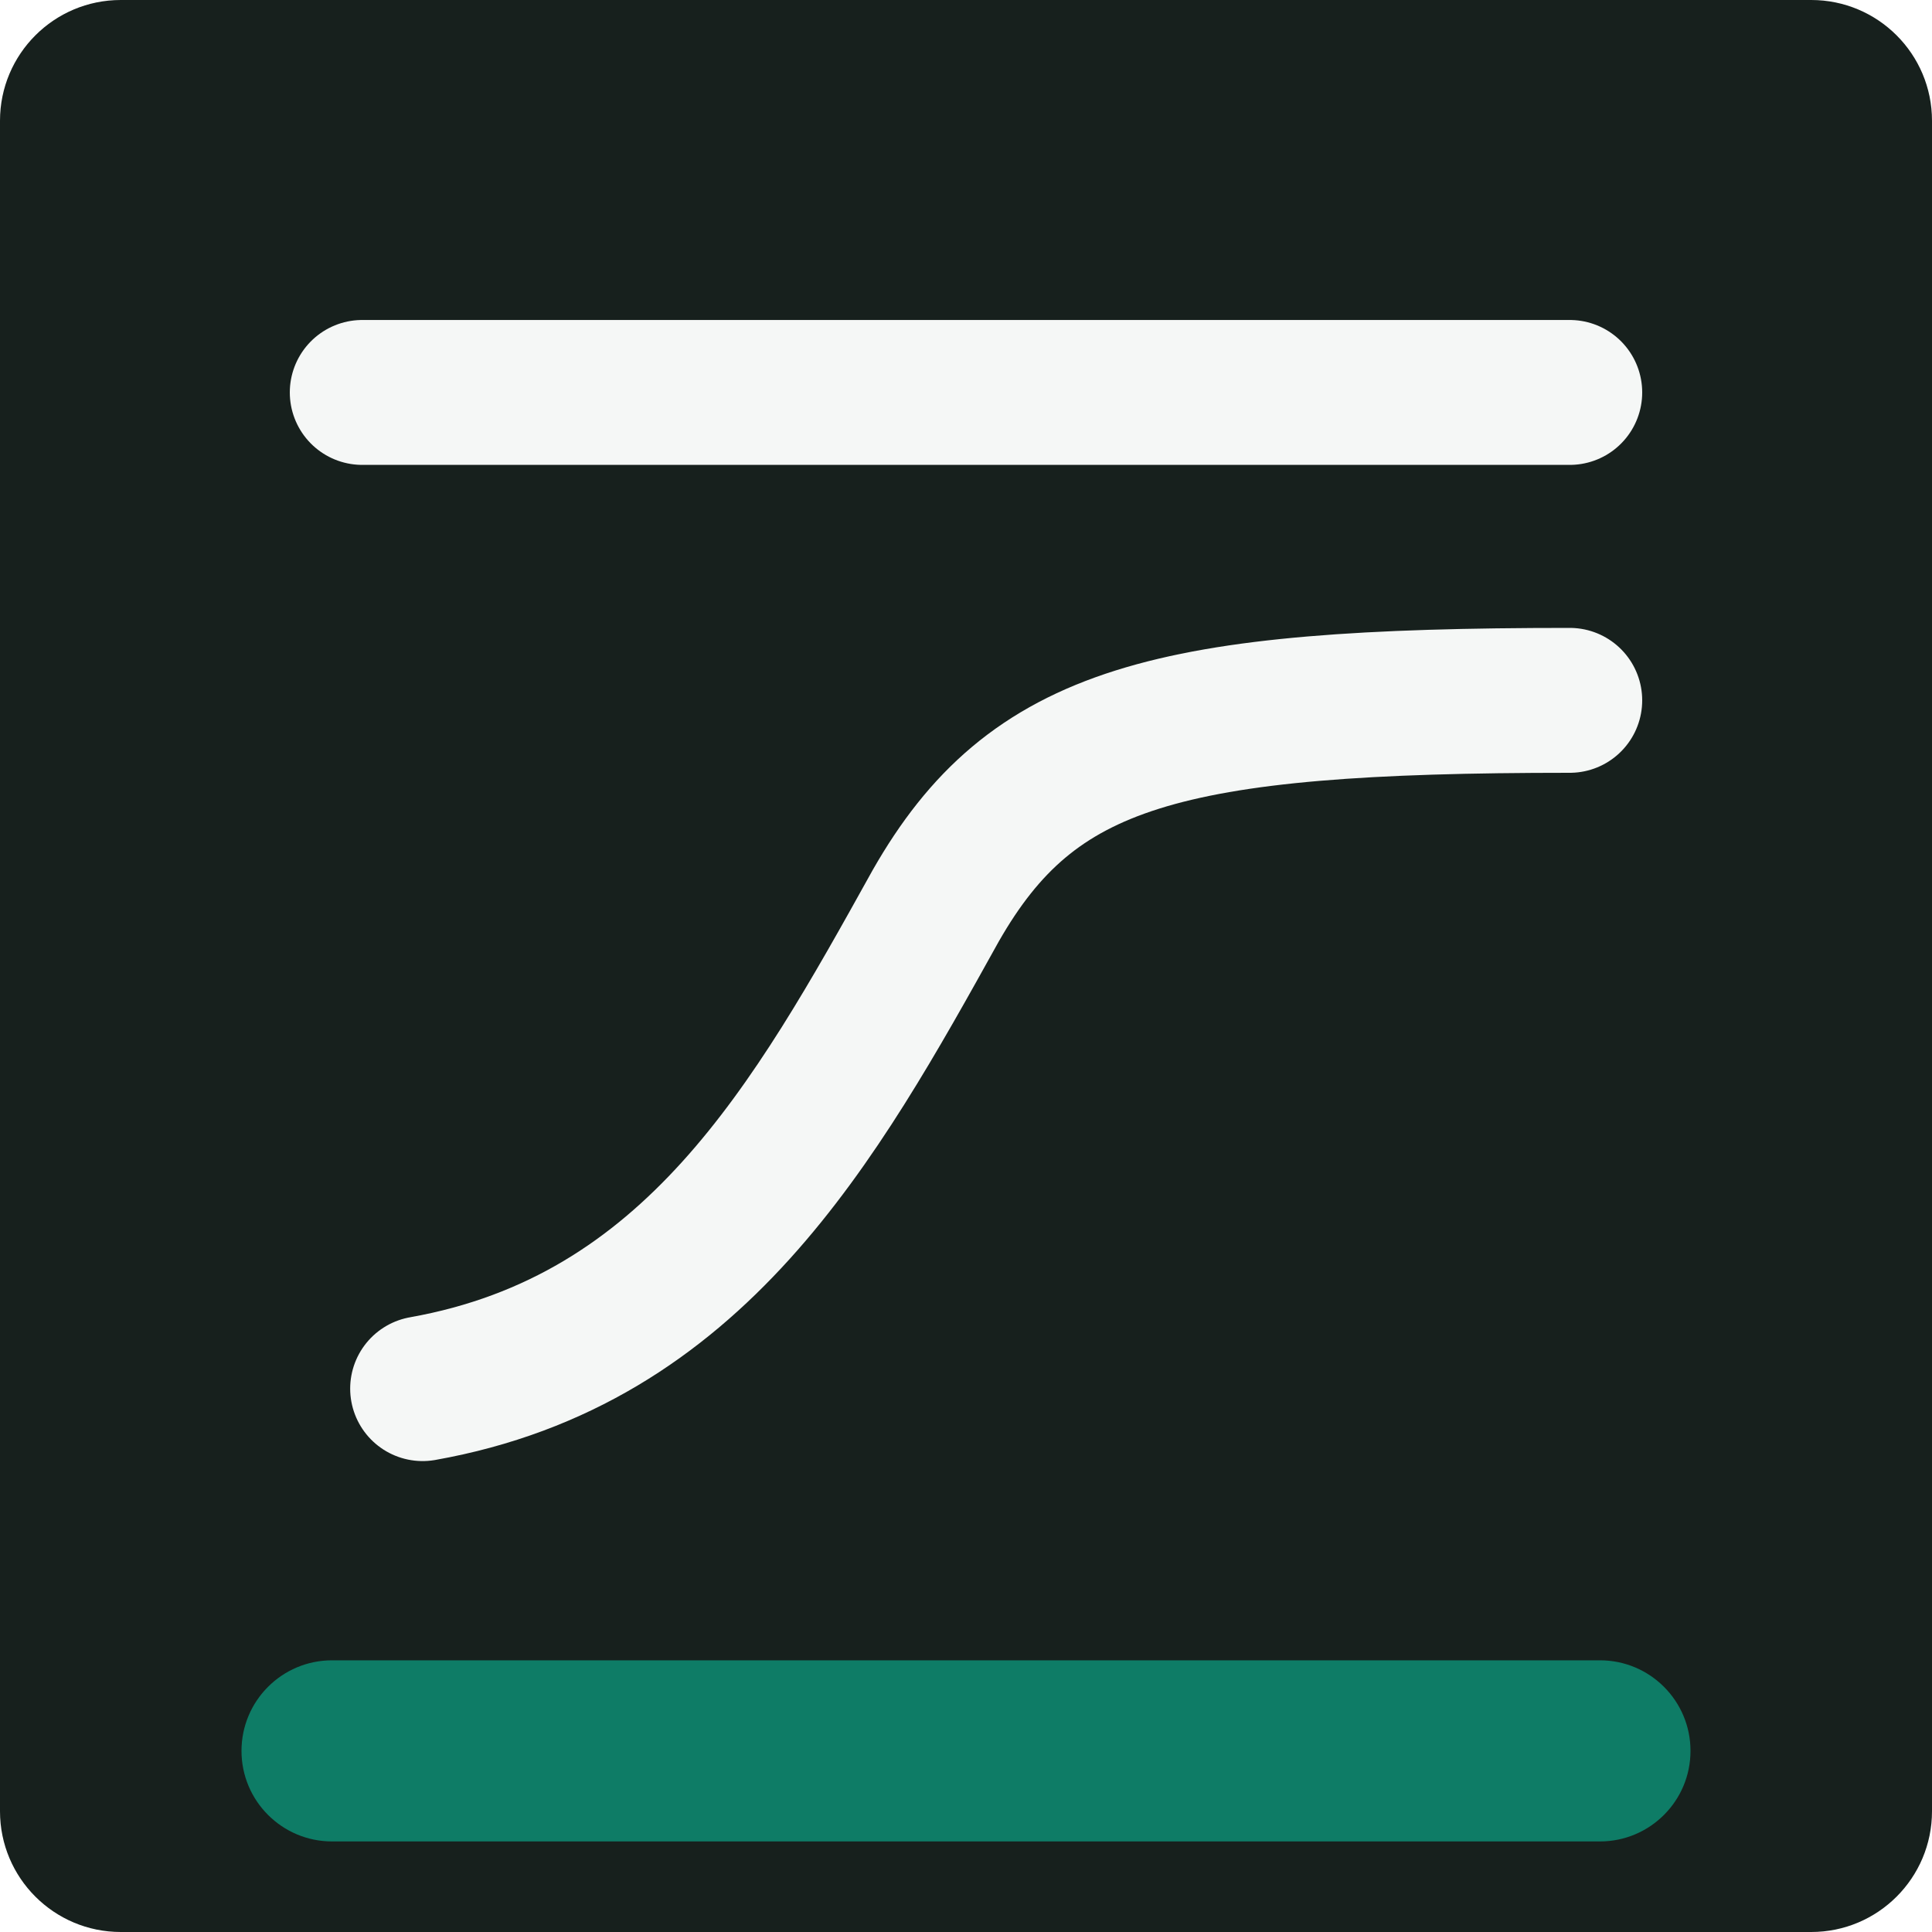
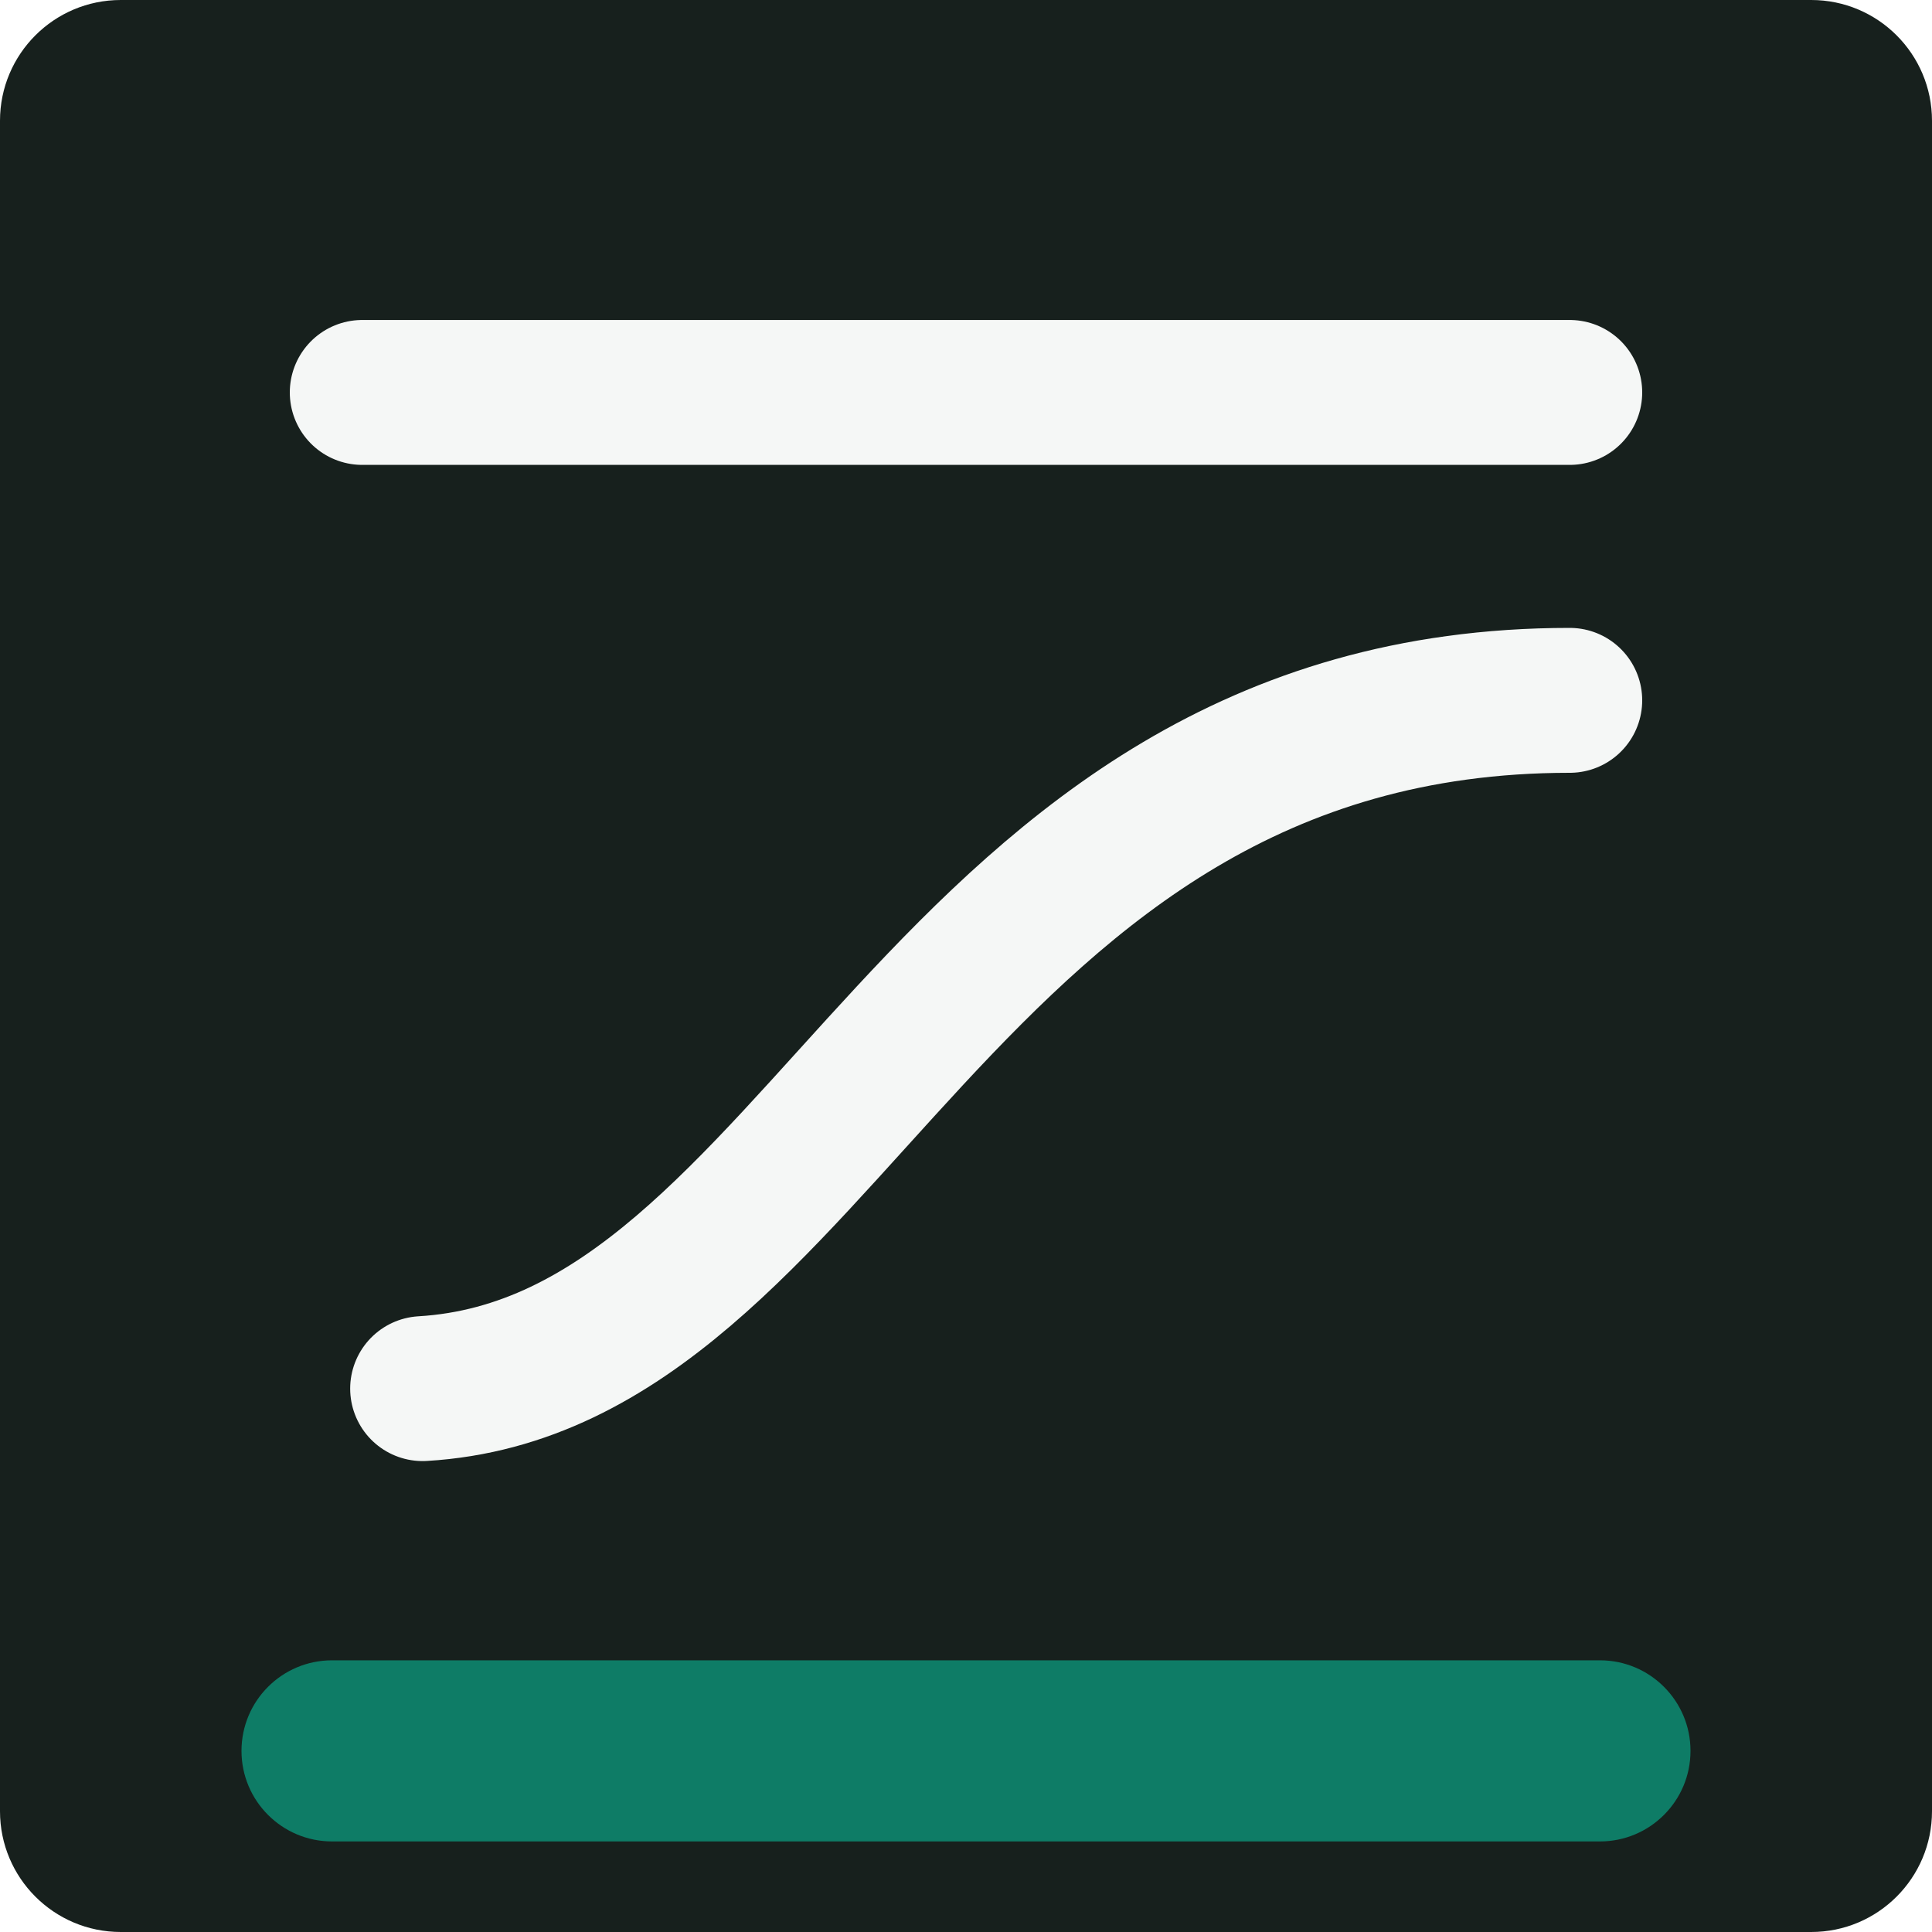
<svg xmlns="http://www.w3.org/2000/svg" viewBox="0 0 32 32" role="img" aria-label="Koray Öner">
  <style>
    .fv-kap { fill: #17201d }
    .fv-sem { stroke: #f5f7f6 }
    @media (prefers-color-scheme: dark) {
      .fv-kap { fill: #e8eceb }
      .fv-sem { stroke: #14181d }
    }
  </style>
  <rect class="fv-kap" width="32" height="32" rx="2" />
  <g class="fv-sem" transform="translate(4 3)" fill="none" stroke-width="2.4" stroke-linecap="round" stroke-linejoin="round">
    <path d="M2 3.5h20" />
-     <path d="M3 20c4.5-.8 6.5-4.4 8.5-8 1.6-2.8 3.8-3.4 10.5-3.4" />
+     <path d="M3 20c6.7-.4 8.5-11.4 19-11.4" />
  </g>
  <rect class="fv-vurgu" x="4" y="27.5" width="24" height="3" rx="1.5" fill="#0e7c66" />
</svg>
